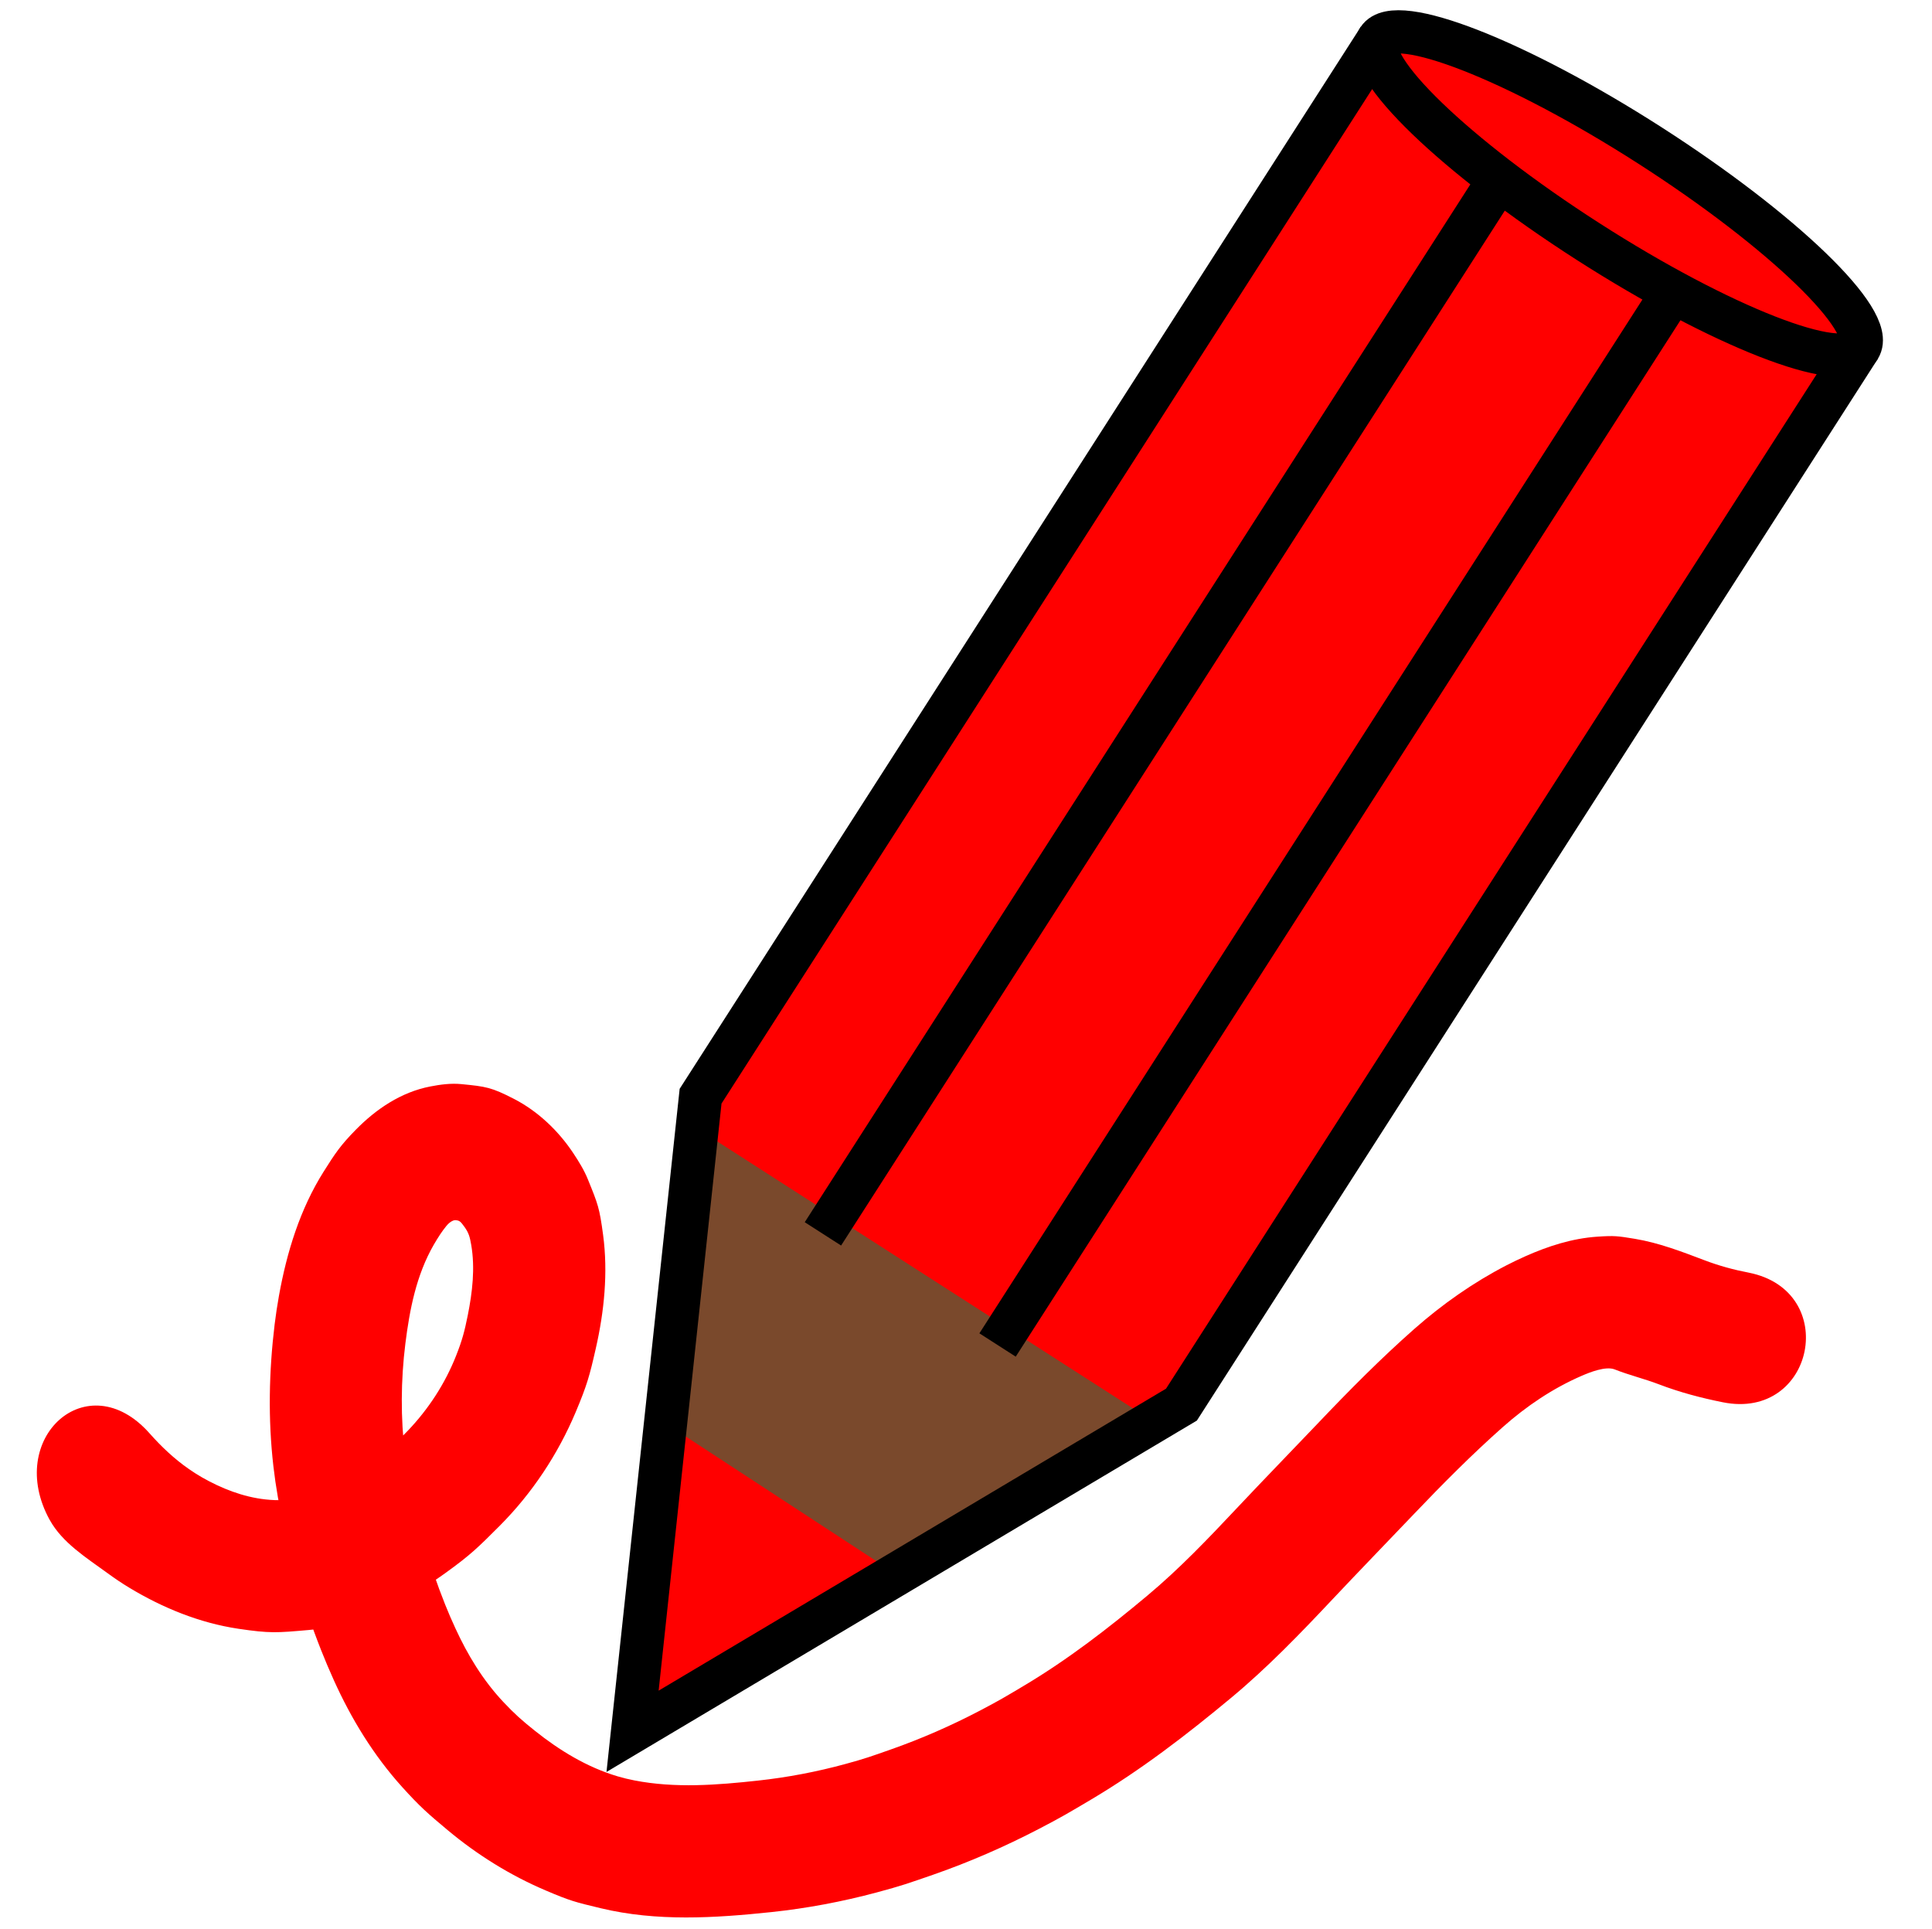
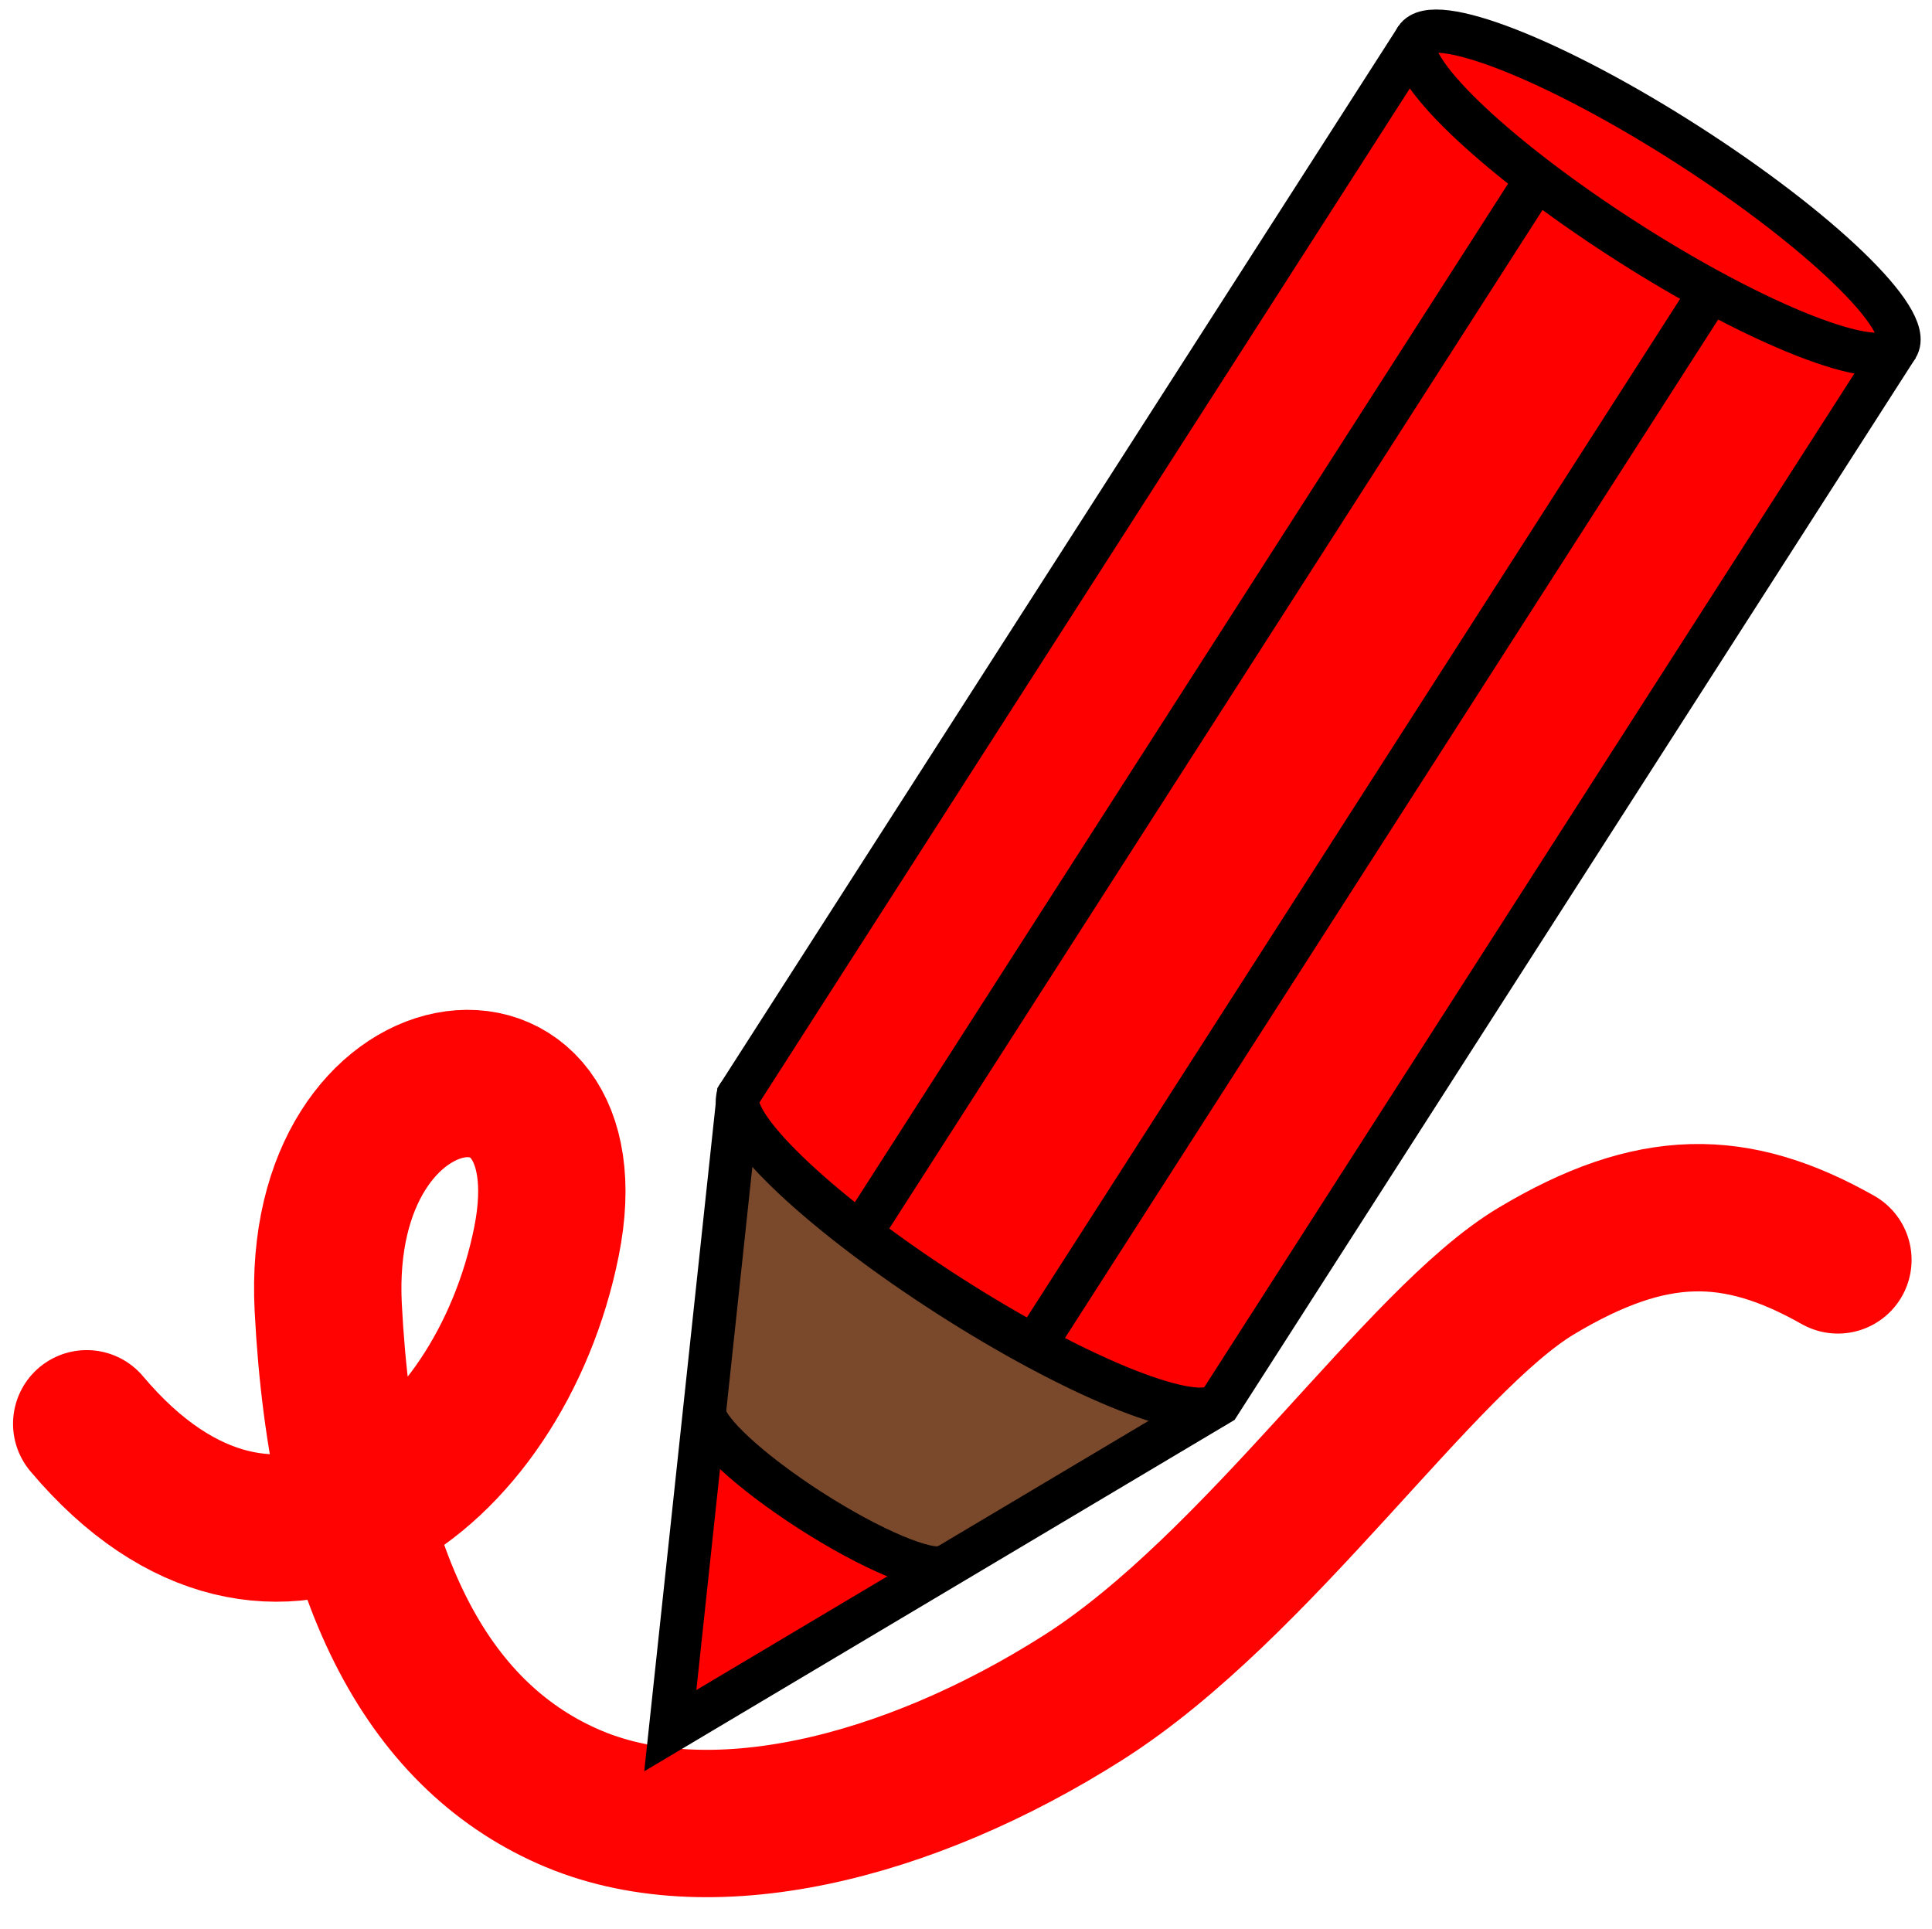
<svg xmlns="http://www.w3.org/2000/svg" width="44.738mm" height="44.654mm" viewBox="0 0 44.738 44.654" version="1.1" id="svg8">
-   <defs id="defs2">
-     </defs>
-   <g id="layer1" transform="translate(-30.36929,-13.8524)">
-     <path style="fill:#ff0000;fill-opacity:1;fill-rule:nonzero;stroke:none;stroke-width:1;stroke-linecap:round;stroke-linejoin:round;stroke-miterlimit:4;stroke-dasharray:none" id="path1090" d="m 31.522,49.049 c 0.292,0.527 0.842,0.869 1.33,1.225 0.165,0.12 0.334,0.236 0.509,0.341 0.773,0.467 1.63,0.818 2.53,0.952 0.734,0.109 0.886,0.093 1.622,0.029 0.276,-0.024 0.55,-0.081 0.818,-0.154 0.85,-0.234 1.645,-0.656 2.358,-1.17 0.577,-0.416 0.751,-0.588 1.249,-1.087 0.752,-0.754 1.35,-1.656 1.764,-2.639 0.258,-0.615 0.319,-0.831 0.464,-1.471 0.194,-0.851 0.286,-1.754 0.169,-2.627 -0.084,-0.627 -0.117,-0.708 -0.352,-1.286 -0.087,-0.215 -0.21,-0.414 -0.338,-0.607 -0.343,-0.517 -0.82,-0.973 -1.375,-1.258 -0.521,-0.268 -0.645,-0.286 -1.22,-0.342 -0.238,-0.023 -0.481,0.009 -0.717,0.055 -0.674,0.13 -1.253,0.521 -1.726,1.003 -0.354,0.36 -0.478,0.548 -0.744,0.97 -0.548,0.871 -0.852,1.863 -1.034,2.872 -0.039,0.22 -0.073,0.44 -0.1,0.662 -0.132,1.088 -0.155,2.195 -0.029,3.286 0.027,0.236 0.061,0.471 0.102,0.705 0.216,1.214 0.55,2.41 1.004,3.557 0.092,0.233 0.19,0.463 0.293,0.691 0.404,0.896 0.92,1.74 1.58,2.472 0.409,0.453 0.595,0.616 1.057,1.002 0.685,0.572 1.453,1.05 2.276,1.399 0.56,0.238 0.671,0.266 1.269,0.409 1.298,0.312 2.638,0.228 3.954,0.089 0.822,-0.087 1.638,-0.241 2.437,-0.455 0.577,-0.155 0.737,-0.213 1.302,-0.409 0.843,-0.293 1.663,-0.651 2.455,-1.063 0.523,-0.272 0.694,-0.375 1.2,-0.675 1.155,-0.684 2.221,-1.504 3.251,-2.361 0.838,-0.697 1.596,-1.483 2.342,-2.276 0.624,-0.663 1.258,-1.316 1.886,-1.975 0.663,-0.695 1.34,-1.377 2.058,-2.014 0.549,-0.487 1.16,-0.9 1.833,-1.191 0.174,-0.075 0.553,-0.23 0.762,-0.146 0.335,0.133 0.687,0.216 1.023,0.345 0.481,0.184 0.978,0.315 1.483,0.416 2.122,0.424 2.719,-2.58 0.597,-3.002 v 0 c -0.349,-0.067 -0.691,-0.16 -1.024,-0.287 -0.527,-0.2 -1.059,-0.405 -1.617,-0.497 -0.395,-0.065 -0.47,-0.076 -0.867,-0.049 -0.58,0.039 -1.138,0.219 -1.666,0.454 -0.147,0.066 -0.293,0.135 -0.436,0.209 -0.77,0.398 -1.484,0.9 -2.133,1.472 -0.777,0.685 -1.507,1.422 -2.221,2.173 -0.627,0.659 -1.262,1.31 -1.885,1.973 -0.663,0.705 -1.334,1.409 -2.077,2.03 -0.903,0.756 -1.838,1.478 -2.852,2.083 -0.427,0.255 -0.584,0.349 -1.023,0.579 -0.668,0.35 -1.36,0.653 -2.072,0.903 -0.443,0.156 -0.599,0.213 -1.049,0.335 -0.661,0.18 -1.336,0.309 -2.016,0.383 -0.951,0.104 -1.922,0.181 -2.868,-0.004 -0.129,-0.025 -0.257,-0.056 -0.383,-0.093 -0.71,-0.21 -1.354,-0.603 -1.927,-1.062 -0.302,-0.242 -0.46,-0.382 -0.724,-0.662 -0.47,-0.5 -0.826,-1.087 -1.111,-1.708 -0.083,-0.18 -0.162,-0.361 -0.235,-0.545 -0.381,-0.952 -0.66,-1.944 -0.849,-2.951 -0.032,-0.171 -0.059,-0.343 -0.08,-0.515 -0.105,-0.855 -0.099,-1.725 0.007,-2.577 0.099,-0.793 0.254,-1.589 0.658,-2.291 0.048,-0.083 0.098,-0.164 0.151,-0.244 0.044,-0.066 0.091,-0.129 0.141,-0.191 0.094,-0.116 0.184,-0.136 0.208,-0.134 0.091,0.009 0.114,0.021 0.209,0.154 0.104,0.145 0.126,0.237 0.158,0.419 0.093,0.54 0.026,1.101 -0.08,1.631 -0.075,0.374 -0.129,0.577 -0.269,0.932 -0.255,0.647 -0.64,1.239 -1.12,1.741 -0.128,0.134 -0.26,0.266 -0.397,0.39 -0.398,0.36 -0.835,0.664 -1.316,0.903 -0.127,0.063 -0.256,0.125 -0.391,0.17 -0.129,0.044 -0.262,0.078 -0.396,0.097 -0.313,0.044 -0.481,0.064 -0.794,0.03 -0.522,-0.057 -1.023,-0.255 -1.475,-0.513 -0.103,-0.059 -0.203,-0.124 -0.301,-0.192 -0.339,-0.235 -0.64,-0.521 -0.912,-0.828 -1.437,-1.618 -3.355,0.117 -2.308,2.011 z" />
-     <g id="g915" transform="translate(0.2631944,0.235923)">
-       <path style="fill:#ff0000;fill-opacity:1;stroke:none;stroke-width:0.5;stroke-linecap:butt;stroke-linejoin:miter;stroke-miterlimit:4;stroke-dasharray:none;stroke-opacity:1" d="M 62.042,14.501 46.329,38.999 44.754,53.705 57.464,46.141 73.177,21.643" id="path835" />
-       <path style="fill:#7a492c;fill-opacity:1;stroke:none;stroke-width:0.265;stroke-linecap:butt;stroke-linejoin:miter;stroke-miterlimit:4;stroke-dasharray:none;stroke-opacity:1" d="m 46.239,39.741 -0.712,6.838 5.361,3.505 5.922,-3.555 z" id="path867" />
-       <circle style="fill:#ff0000;fill-opacity:1;fill-rule:evenodd;stroke:#000000;stroke-width:1;stroke-linecap:round;stroke-linejoin:round;stroke-miterlimit:4;stroke-dasharray:none" id="path837" d="m 73.211,7.943 a 6.615,1.323 0 0 1 -6.873,1.138 6.615,1.323 0 0 1 -6.286,-1.266" transform="rotate(32.67558)" />
-       <circle style="fill:#7a492c;fill-opacity:1;fill-rule:evenodd;stroke:#000000;stroke-width:1;stroke-linecap:round;stroke-linejoin:round;stroke-miterlimit:4;stroke-dasharray:none" id="path837-4" d="m 69.957,14.428 a 3.325,0.665 0 0 1 -3.318,0.573 3.325,0.665 0 0 1 -3.274,-0.583" transform="rotate(32.67558)" />
-       <path style="fill:none;fill-opacity:1;stroke:#000000;stroke-width:1;stroke-linecap:butt;stroke-linejoin:miter;stroke-miterlimit:4;stroke-dasharray:none;stroke-opacity:1" d="M 62.042,14.501 46.329,38.999 44.754,53.705 57.464,46.141 73.177,21.643" id="path865" />
-       <path style="fill:none;fill-opacity:1;stroke:#000000;stroke-width:1;stroke-linecap:butt;stroke-linejoin:miter;stroke-miterlimit:4;stroke-dasharray:none;stroke-opacity:1" d="M 64.874,17.689 49.162,42.187 m 4.044,2.573 15.713,-24.498" id="path865-7" />
-       <ellipse style="fill:#ff0000;fill-opacity:1;fill-rule:evenodd;stroke:#000000;stroke-width:1;stroke-linecap:round;stroke-linejoin:round;stroke-miterlimit:4;stroke-dasharray:none" id="path837-6" transform="rotate(32.67558)" cx="66.666" cy="-21.261" rx="6.615" ry="1.323" />
-     </g>
+   <defs id="defs2" />
+   <path style="fill:none;fill-opacity:0.99;stroke:#ff0000;stroke-width:3.412;stroke-linecap:round;stroke-linejoin:round;stroke-dasharray:none;stroke-opacity:0.99;paint-order:fill markers stroke" d="m 2.008,32.968 c 4.352,5.168 9.554,1.23 10.646,-4.218 1.093,-5.448 -5.377,-4.717 -5.053,1.533 0.324,6.25 2.286,9.858 5.535,11.307 3.249,1.45 7.888,0.297 11.949,-2.284 4.061,-2.581 7.804,-8.269 10.49,-9.876 2.686,-1.607 4.617,-1.594 6.984,-0.257" id="path19257" />
+   <g id="g1495" transform="translate(0.829899,-0.7864582)" style="display:inline">
+     <path style="fill:#ff0000;fill-opacity:1;stroke:none;stroke-width:0.5;stroke-linecap:butt;stroke-linejoin:miter;stroke-miterlimit:4;stroke-dasharray:none;stroke-opacity:1" d="M 31.979,1.655 16.266,26.153 14.692,40.86 27.402,33.295 43.114,8.797" id="path835" />
+     <path style="fill:#7a492c;fill-opacity:1;stroke:none;stroke-width:0.265;stroke-linecap:butt;stroke-linejoin:miter;stroke-miterlimit:4;stroke-dasharray:none;stroke-opacity:1" d="m 16.176,26.895 -0.712,6.838 5.361,3.505 5.922,-3.555 z" id="path867" />
+     <path id="path837-4-3" style="fill:#7a492c;fill-rule:evenodd;stroke:#000000;stroke-linecap:round;stroke-linejoin:round" transform="rotate(32.67558)" d="m 37.716,19.846 a 3.325,0.665 0 0 1 -3.318,0.573 3.325,0.665 0 0 1 -3.274,-0.583" />
+     <path style="fill:none;fill-opacity:1;stroke:#000000;stroke-width:1;stroke-linecap:butt;stroke-linejoin:miter;stroke-miterlimit:4;stroke-dasharray:none;stroke-opacity:1" d="M 31.979,1.655 16.266,26.153 14.692,40.86 27.402,33.295 43.114,8.797" id="path865" />
+     <ellipse style="display:inline;fill:#ff0000;fill-opacity:1;fill-rule:evenodd;stroke:#000000;stroke-width:1;stroke-linecap:round;stroke-linejoin:round;stroke-miterlimit:4;stroke-dasharray:none" id="path837-6" transform="rotate(32.67558)" cx="34.425" cy="-15.844" rx="6.615" ry="1.323" />
+     <path id="path837-7" style="fill:#ff0000;fill-rule:evenodd;stroke:#000000;stroke-linecap:round;stroke-linejoin:round" transform="rotate(32.67558)" d="m 40.971,13.361 a 6.615,1.323 0 0 1 -6.873,1.138 6.615,1.323 0 0 1 -6.286,-1.266" />
+     <path style="fill:none;fill-opacity:1;stroke:#000000;stroke-width:1;stroke-linecap:butt;stroke-linejoin:miter;stroke-miterlimit:4;stroke-dasharray:none;stroke-opacity:1" d="M 34.812,4.843 19.099,29.342 M 23.143,31.915 38.856,7.416" id="path865-7" />
  </g>
</svg>
